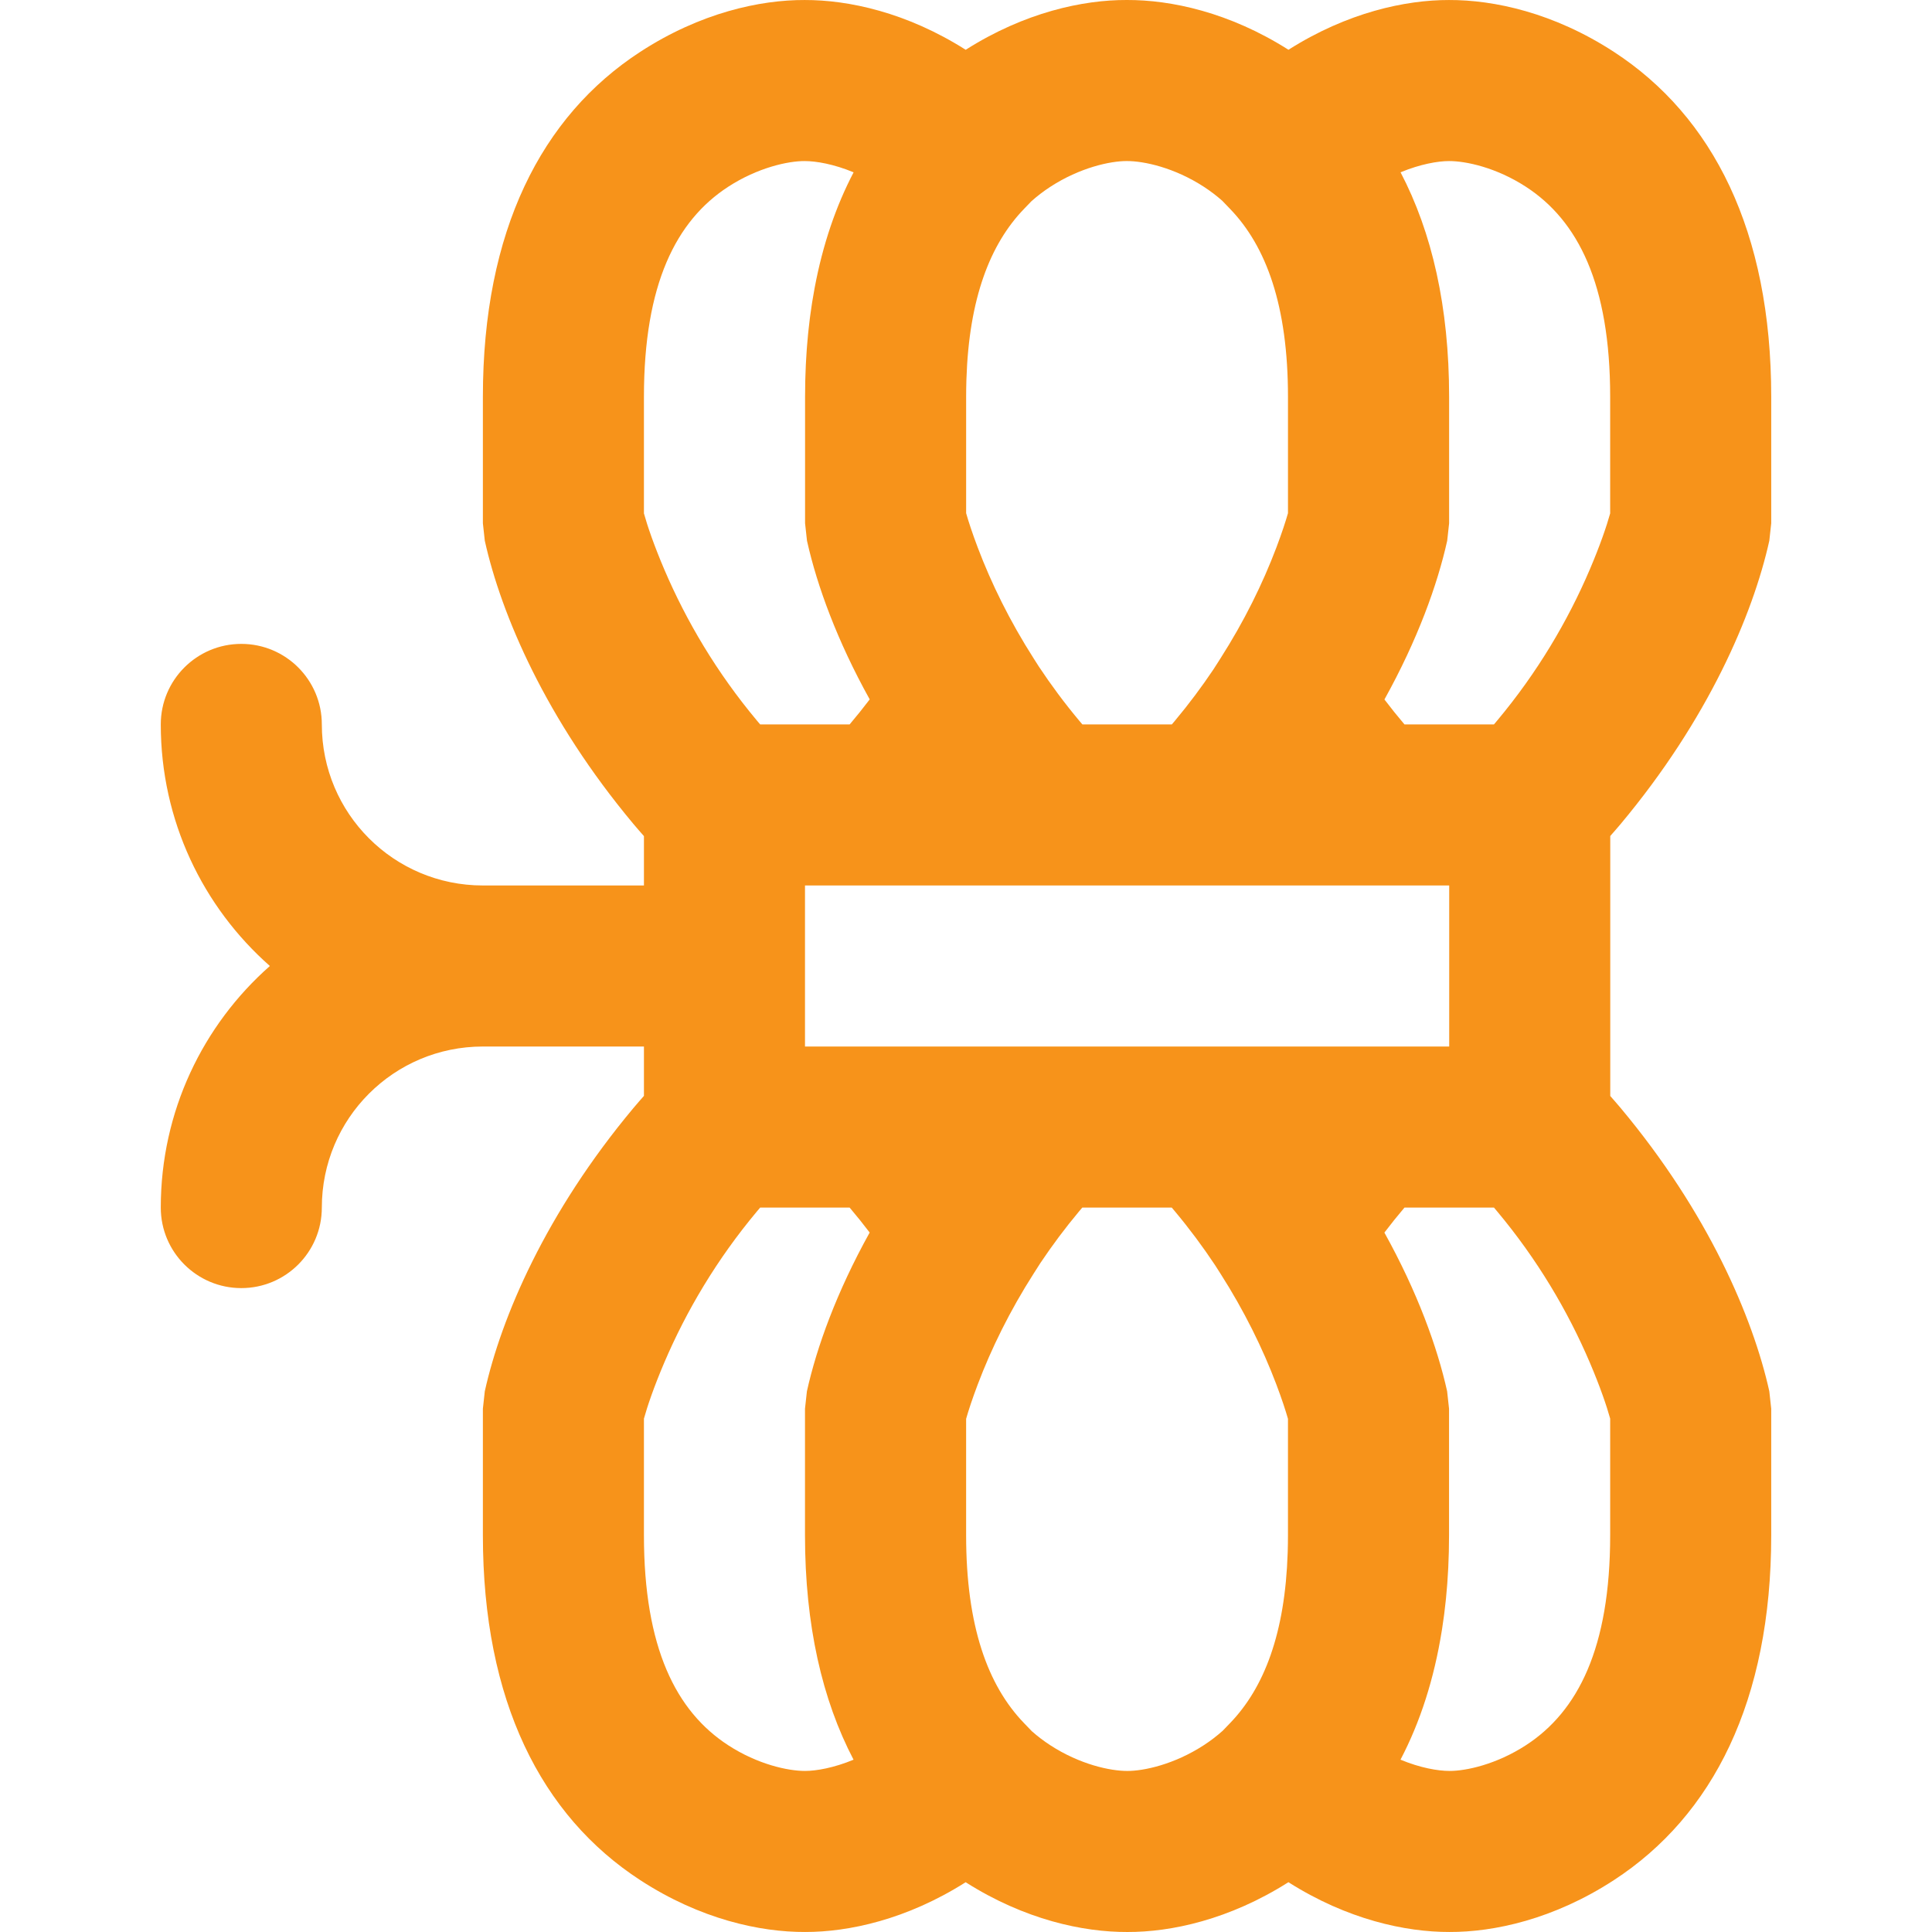
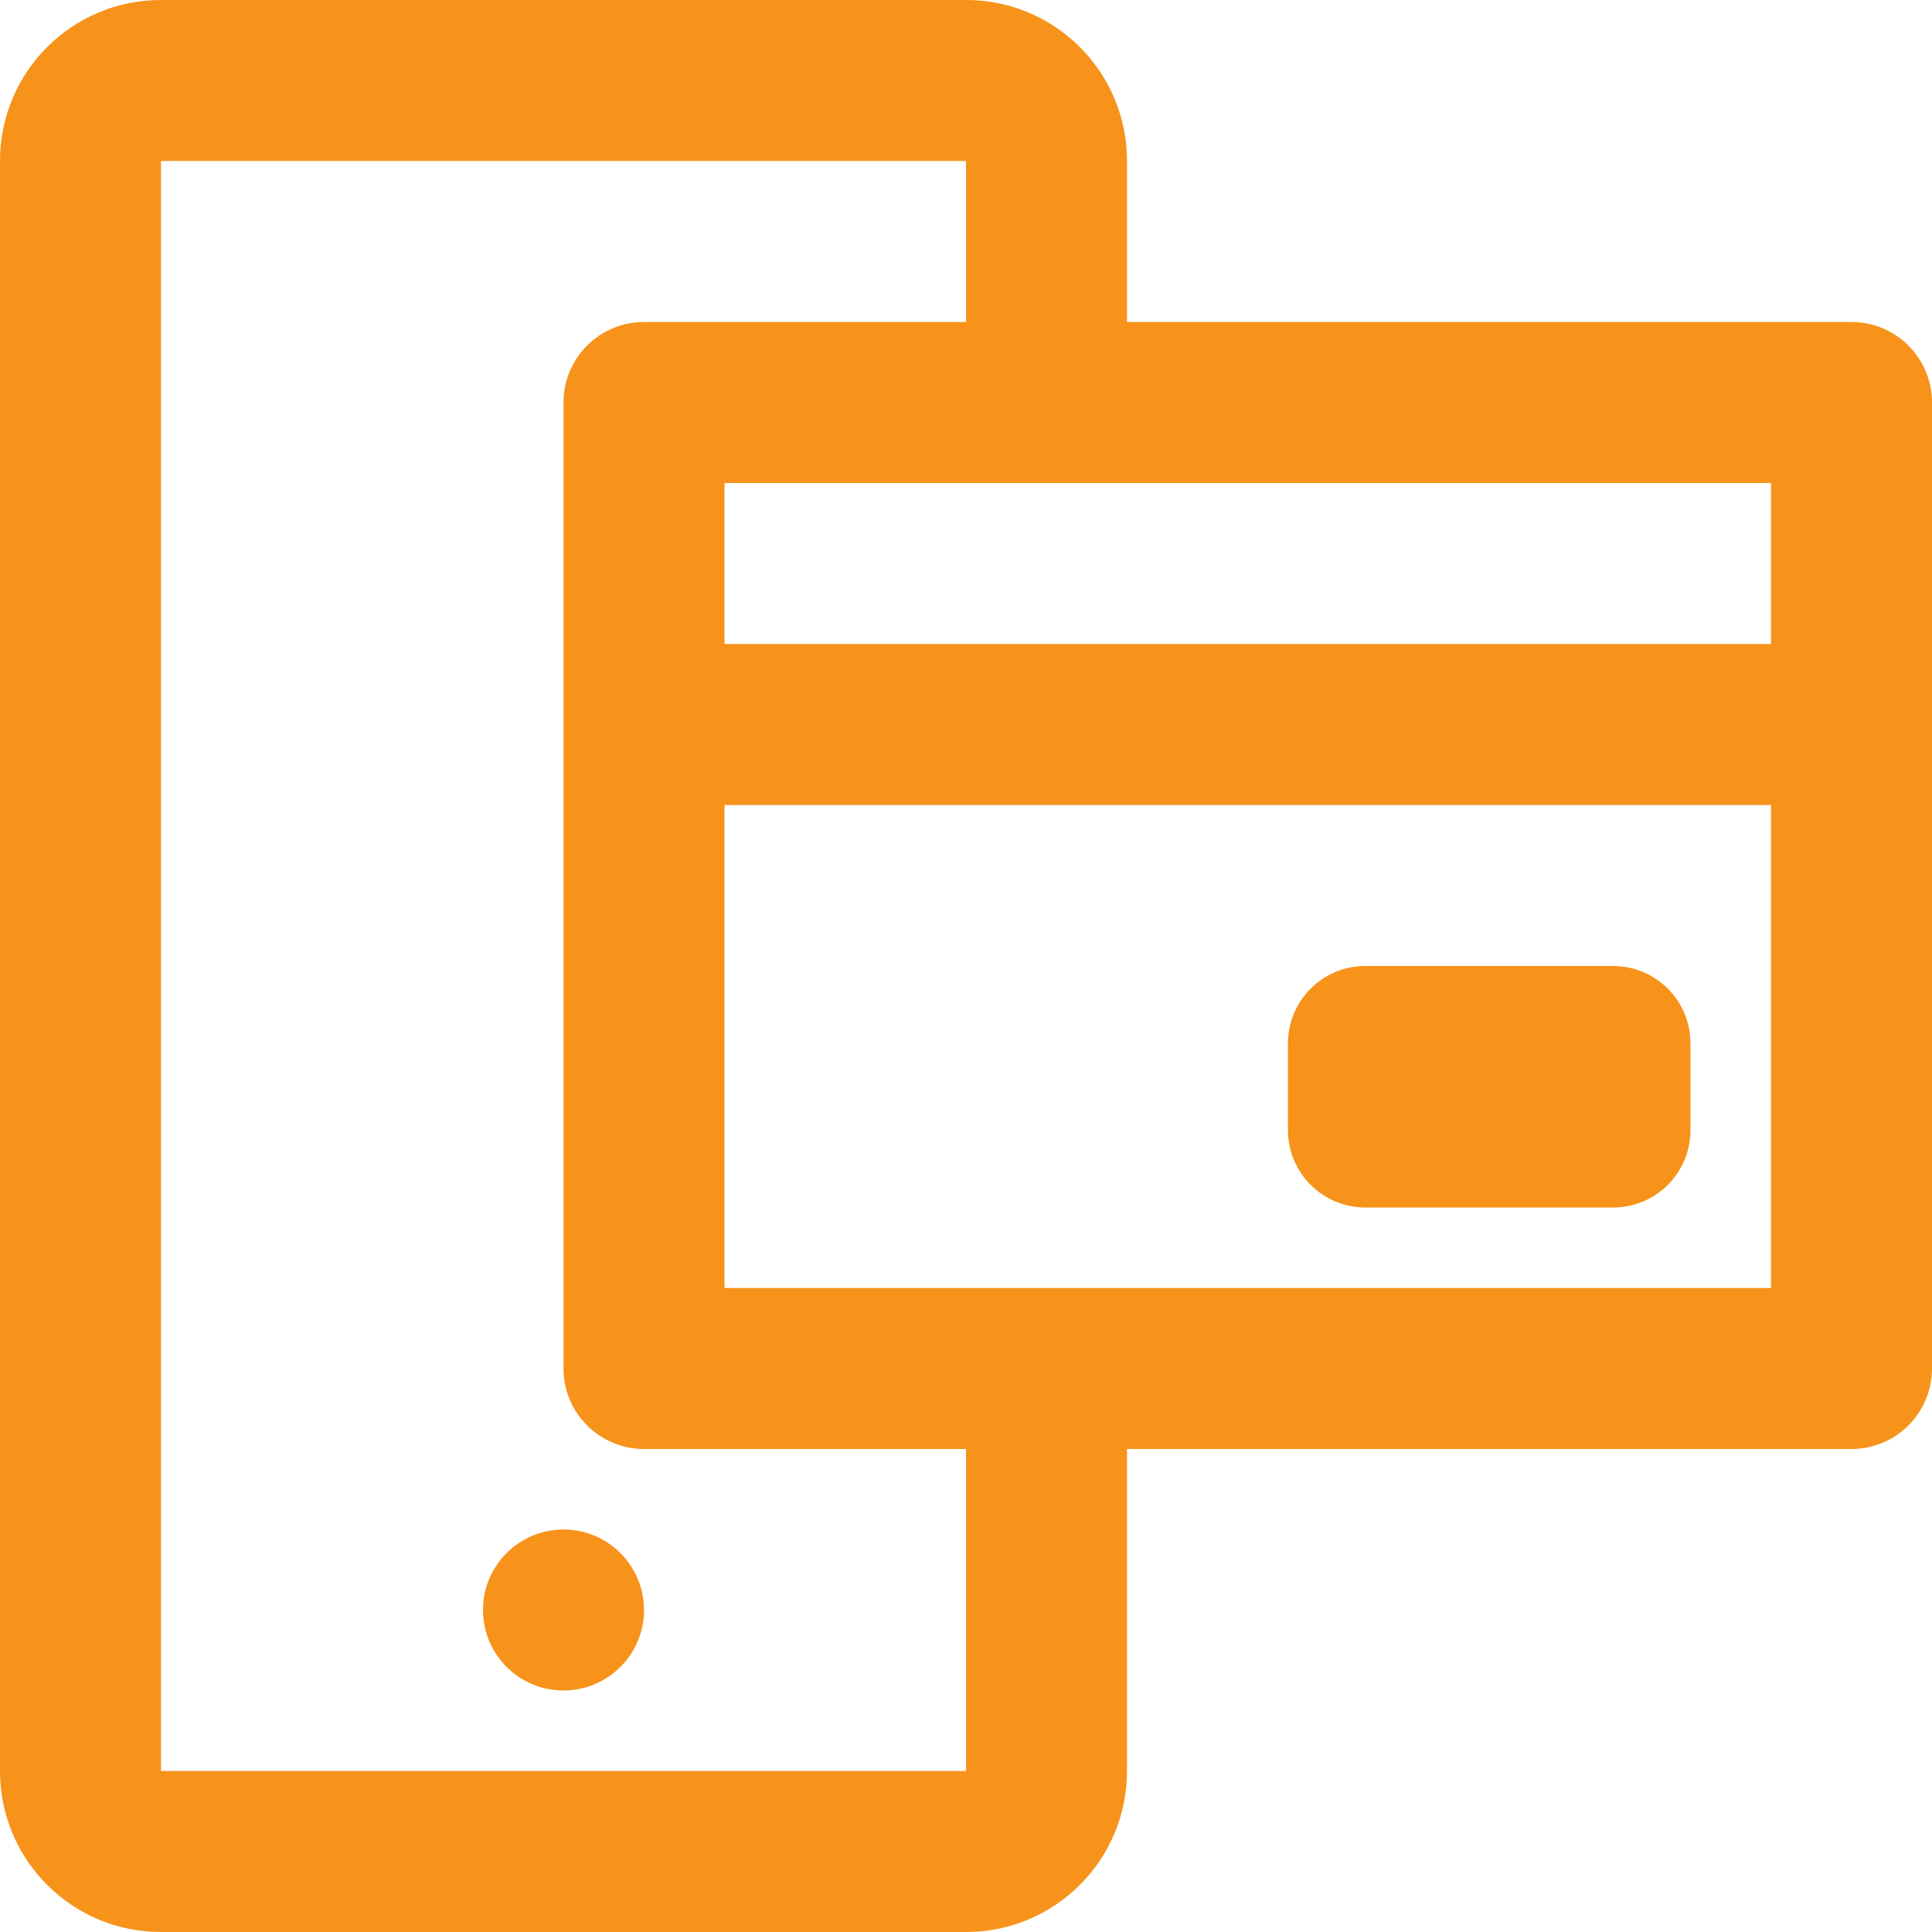
- <svg xmlns="http://www.w3.org/2000/svg" fill="#F7931A" height="800px" width="800px" version="1.1" id="Layer_1" viewBox="0 0 511.83 511.83" xml:space="preserve" stroke="#F7931A" stroke-width="0.005">
+ <svg xmlns="http://www.w3.org/2000/svg" fill="#F7931A" height="800px" width="800px" version="1.1" id="Layer_1" viewBox="0 0 512 512" xml:space="preserve">
  <g id="SVGRepo_bgCarrier" stroke-width="0" />
  <g id="SVGRepo_tracerCarrier" stroke-linecap="round" stroke-linejoin="round" />
  <g id="SVGRepo_iconCarrier">
    <g>
      <g>
-         <path d="M429.339,218.305c23.195-27.725,35.05-55.497,39.391-75.053l0.507-4.623v-33.515c0-43.889-15.455-74.307-41.687-91.377 c-15.943-10.375-31.776-13.78-43.704-13.732c-11.479-0.026-26.888,3.276-42.505,13.18C325.695,3.251,310.223-0.047,298.514,0 c-11.556-0.047-27.031,3.252-42.68,13.192c-15.621-9.91-31.038-13.214-42.641-13.188c-11.803-0.048-27.636,3.358-43.579,13.732 c-26.232,17.069-41.687,47.488-41.687,91.377v33.515l0.507,4.623c4.341,19.556,16.196,47.328,39.391,75.053 c0.903,1.08,1.84,2.139,2.769,3.202v13.075h-42.667c-23.589,0-42.667-19.078-42.667-42.667c0-11.782-9.551-21.333-21.333-21.333 c-11.782,0-21.333,9.551-21.333,21.333c0,25.504,11.184,48.367,28.901,64c-17.718,15.633-28.901,38.496-28.901,64 c0,11.782,9.551,21.333,21.333,21.333c11.782,0,21.333-9.551,21.333-21.333c0-23.589,19.078-42.667,42.667-42.667h42.667v13.075 c-0.929,1.064-1.865,2.122-2.769,3.202c-23.195,27.725-35.05,55.497-39.391,75.053l-0.507,4.623v33.515 c0,43.889,15.455,74.307,41.687,91.377c15.943,10.375,31.776,13.78,43.704,13.732c11.479,0.026,26.888-3.276,42.506-13.181 c15.646,9.935,31.119,13.232,42.827,13.185c11.556,0.047,27.03-3.252,42.679-13.191c15.621,9.91,31.037,13.213,42.64,13.187 c11.803,0.048,27.636-3.358,43.579-13.732c26.232-17.07,41.687-47.488,41.687-91.377v-33.515l-0.507-4.623 c-4.341-19.556-16.196-47.328-39.391-75.053c-0.896-1.071-1.824-2.12-2.745-3.175v-68.87 C427.514,220.425,428.443,219.376,429.339,218.305z M353.454,277.244l-0.004,0.004h-24.415H268.11h-24.396l-0.004-0.004h-30.45 v-42.658h30.45l0.004-0.004h24.417h60.925h24.394l0.004,0.004h30.473v42.658H353.454z M383.875,42.671 c4.488-0.018,12.548,1.716,20.403,6.828c13.755,8.951,22.291,25.752,22.291,55.615v30.895c-0.905,3.267-2.643,8.407-5.4,14.865 c-5.822,13.64-13.904,27.32-24.556,40.052c-0.276,0.33-0.554,0.66-0.834,0.988h-23.703c-1.838-2.164-3.604-4.369-5.308-6.61 c8.763-15.775,14.036-30.381,16.628-42.057l0.507-4.623V105.11c0-23.768-4.541-43.577-12.863-59.463 C376.246,43.483,380.948,42.665,383.875,42.671z M318.947,49.495c1.694,1.102,3.307,2.325,4.836,3.674l2.109,2.19 c9.574,9.94,15.323,25.653,15.323,49.755v30.839c-0.596,2.098-1.604,5.217-3.094,9.15c-3.584,9.463-8.475,19.442-14.837,29.394 l-1.807,2.826c-3.098,4.619-6.487,9.167-10.194,13.599c-0.278,0.332-0.557,0.663-0.837,0.992h-23.704 c-0.281-0.33-0.56-0.661-0.837-0.992c-3.896-4.657-7.445-9.442-10.669-14.305l-1.355-2.12 c-6.363-9.952-11.253-19.931-14.837-29.394c-1.49-3.933-2.498-7.053-3.094-9.15v-30.839c0-1.402,0.024-2.77,0.062-4.116 c0.005-0.168,0.009-0.337,0.014-0.504c0.695-21.51,6.299-35.846,15.246-45.135l1.965-2.04c1.579-1.409,3.248-2.681,5.004-3.824 c7.856-5.112,15.915-6.845,20.261-6.828C303.032,42.649,311.092,44.383,318.947,49.495z M170.593,105.114 c0-29.863,8.537-46.665,22.291-55.615c7.856-5.112,15.915-6.845,20.261-6.828c3.078-0.006,7.785,0.813,12.995,2.983 c-4.68,8.936-8.16,19.117-10.31,30.544c-0.013,0.07-0.026,0.14-0.039,0.21c-0.208,1.116-0.404,2.243-0.586,3.383 c-0.037,0.231-0.074,0.462-0.11,0.694c-0.153,0.989-0.297,1.988-0.431,2.995c-0.046,0.343-0.092,0.685-0.136,1.03 c-0.115,0.914-0.22,1.837-0.319,2.766c-0.045,0.419-0.092,0.837-0.134,1.259c-0.086,0.877-0.162,1.763-0.234,2.652 c-0.038,0.469-0.08,0.934-0.114,1.406c-0.063,0.877-0.114,1.764-0.164,2.653c-0.027,0.485-0.06,0.966-0.083,1.454 c-0.045,0.952-0.076,1.918-0.105,2.884c-0.013,0.429-0.033,0.852-0.043,1.284c-0.033,1.4-0.051,2.813-0.051,4.241v0.004v33.51 v0.004l0.058,0.521l0.449,4.098c0.002,0.01,0.005,0.021,0.007,0.031l0.001,0.011c0.022,0.1,0.049,0.206,0.072,0.307 c2.618,11.614,7.866,26.078,16.538,41.691c-1.708,2.247-3.479,4.458-5.321,6.628h-23.703c-0.279-0.328-0.557-0.658-0.834-0.988 c-10.652-12.733-18.734-26.413-24.556-40.052c-2.757-6.458-4.494-11.598-5.4-14.865V105.114z M213.288,469.159 c-4.488,0.018-12.548-1.716-20.404-6.828c-13.755-8.951-22.291-25.752-22.291-55.615v-30.895c0.905-3.267,2.643-8.407,5.4-14.865 c5.822-13.64,13.904-27.32,24.556-40.053c0.276-0.33,0.554-0.66,0.834-0.988h23.703c1.838,2.164,3.605,4.37,5.309,6.612 c-8.763,15.775-14.036,30.38-16.627,42.056l-0.507,4.623v33.515c0,23.768,4.541,43.576,12.863,59.462 C220.919,468.347,216.216,469.165,213.288,469.159z M278.218,462.335c-1.698-1.105-3.316-2.331-4.849-3.685l-2.099-2.179 c-9.574-9.94-15.323-25.653-15.323-49.755v-30.839c0.596-2.098,1.604-5.217,3.094-9.15c3.584-9.463,8.475-19.442,14.837-29.394 l1.766-2.762c3.109-4.641,6.513-9.211,10.237-13.663c0.278-0.332,0.557-0.663,0.837-0.992h23.704 c0.281,0.33,0.56,0.661,0.837,0.992c3.879,4.637,7.413,9.4,10.626,14.241l1.396,2.184c6.363,9.952,11.253,19.931,14.837,29.394 c1.49,3.933,2.498,7.053,3.094,9.15v30.839c0,1.46-0.023,2.887-0.065,4.286c-0.002,0.074-0.004,0.149-0.006,0.223 c-0.679,21.573-6.288,35.94-15.252,45.246l-1.981,2.057c-1.573,1.402-3.237,2.669-4.985,3.807 c-7.856,5.112-15.915,6.845-20.261,6.828C294.133,469.181,286.074,467.447,278.218,462.335z M426.57,406.716 c0,29.863-8.537,46.665-22.291,55.615c-7.855,5.112-15.915,6.845-20.261,6.828c-3.077,0.006-7.784-0.813-12.993-2.982 c5.185-9.899,8.896-21.325,10.958-34.281c0.021-0.134,0.043-0.269,0.064-0.403c0.171-1.095,0.33-2.202,0.477-3.319 c0.032-0.241,0.064-0.481,0.095-0.722c0.131-1.032,0.25-2.074,0.361-3.124c0.032-0.304,0.066-0.607,0.097-0.913 c0.101-1.016,0.189-2.044,0.271-3.077c0.026-0.331,0.056-0.658,0.08-0.991c0.078-1.06,0.141-2.132,0.199-3.21 c0.016-0.303,0.037-0.601,0.052-0.905c0.06-1.244,0.104-2.501,0.137-3.768c0.004-0.136,0.01-0.269,0.014-0.405 c0.034-1.432,0.054-2.877,0.054-4.34v-33.515l-0.507-4.623c-2.591-11.672-7.861-26.272-16.619-42.041 c1.708-2.247,3.478-4.457,5.32-6.626h23.703c0.279,0.328,0.557,0.658,0.834,0.988c10.652,12.733,18.734,26.413,24.556,40.053 c2.757,6.458,4.494,11.598,5.4,14.865V406.716z" />
+         <g>
+           <path d="M149.333,405.333c-11.776,0-21.333,9.557-21.333,21.333S137.557,448,149.333,448s21.333-9.557,21.333-21.333 S161.109,405.333,149.333,405.333z" />
+           <path d="M490.667,85.333h-192V42.624C298.667,19.087,279.579,0,256.043,0H42.624C19.087,0,0,19.087,0,42.624v426.752 C0,492.913,19.087,512,42.624,512h213.419c23.537,0,42.624-19.087,42.624-42.624V384h192c11.782,0,21.333-9.551,21.333-21.333 v-256C512,94.885,502.449,85.333,490.667,85.333z M469.333,170.667H192V128h85.333h192V170.667z M256,469.333H42.667V42.667H256 v42.667h-85.333c-11.782,0-21.333,9.551-21.333,21.333v256c0,11.782,9.551,21.333,21.333,21.333H256V469.333z M277.333,341.333 H192v-128h277.333v128H277.333z" />
+           <path d="M427.509,256h-65.685c-11.307,0-20.501,9.173-20.501,20.48v23.04c0,11.307,9.195,20.48,20.501,20.48h65.685 c11.307,0,20.48-9.173,20.48-20.48v-23.04C447.989,265.173,438.816,256,427.509,256z" />
+         </g>
      </g>
    </g>
  </g>
</svg>
